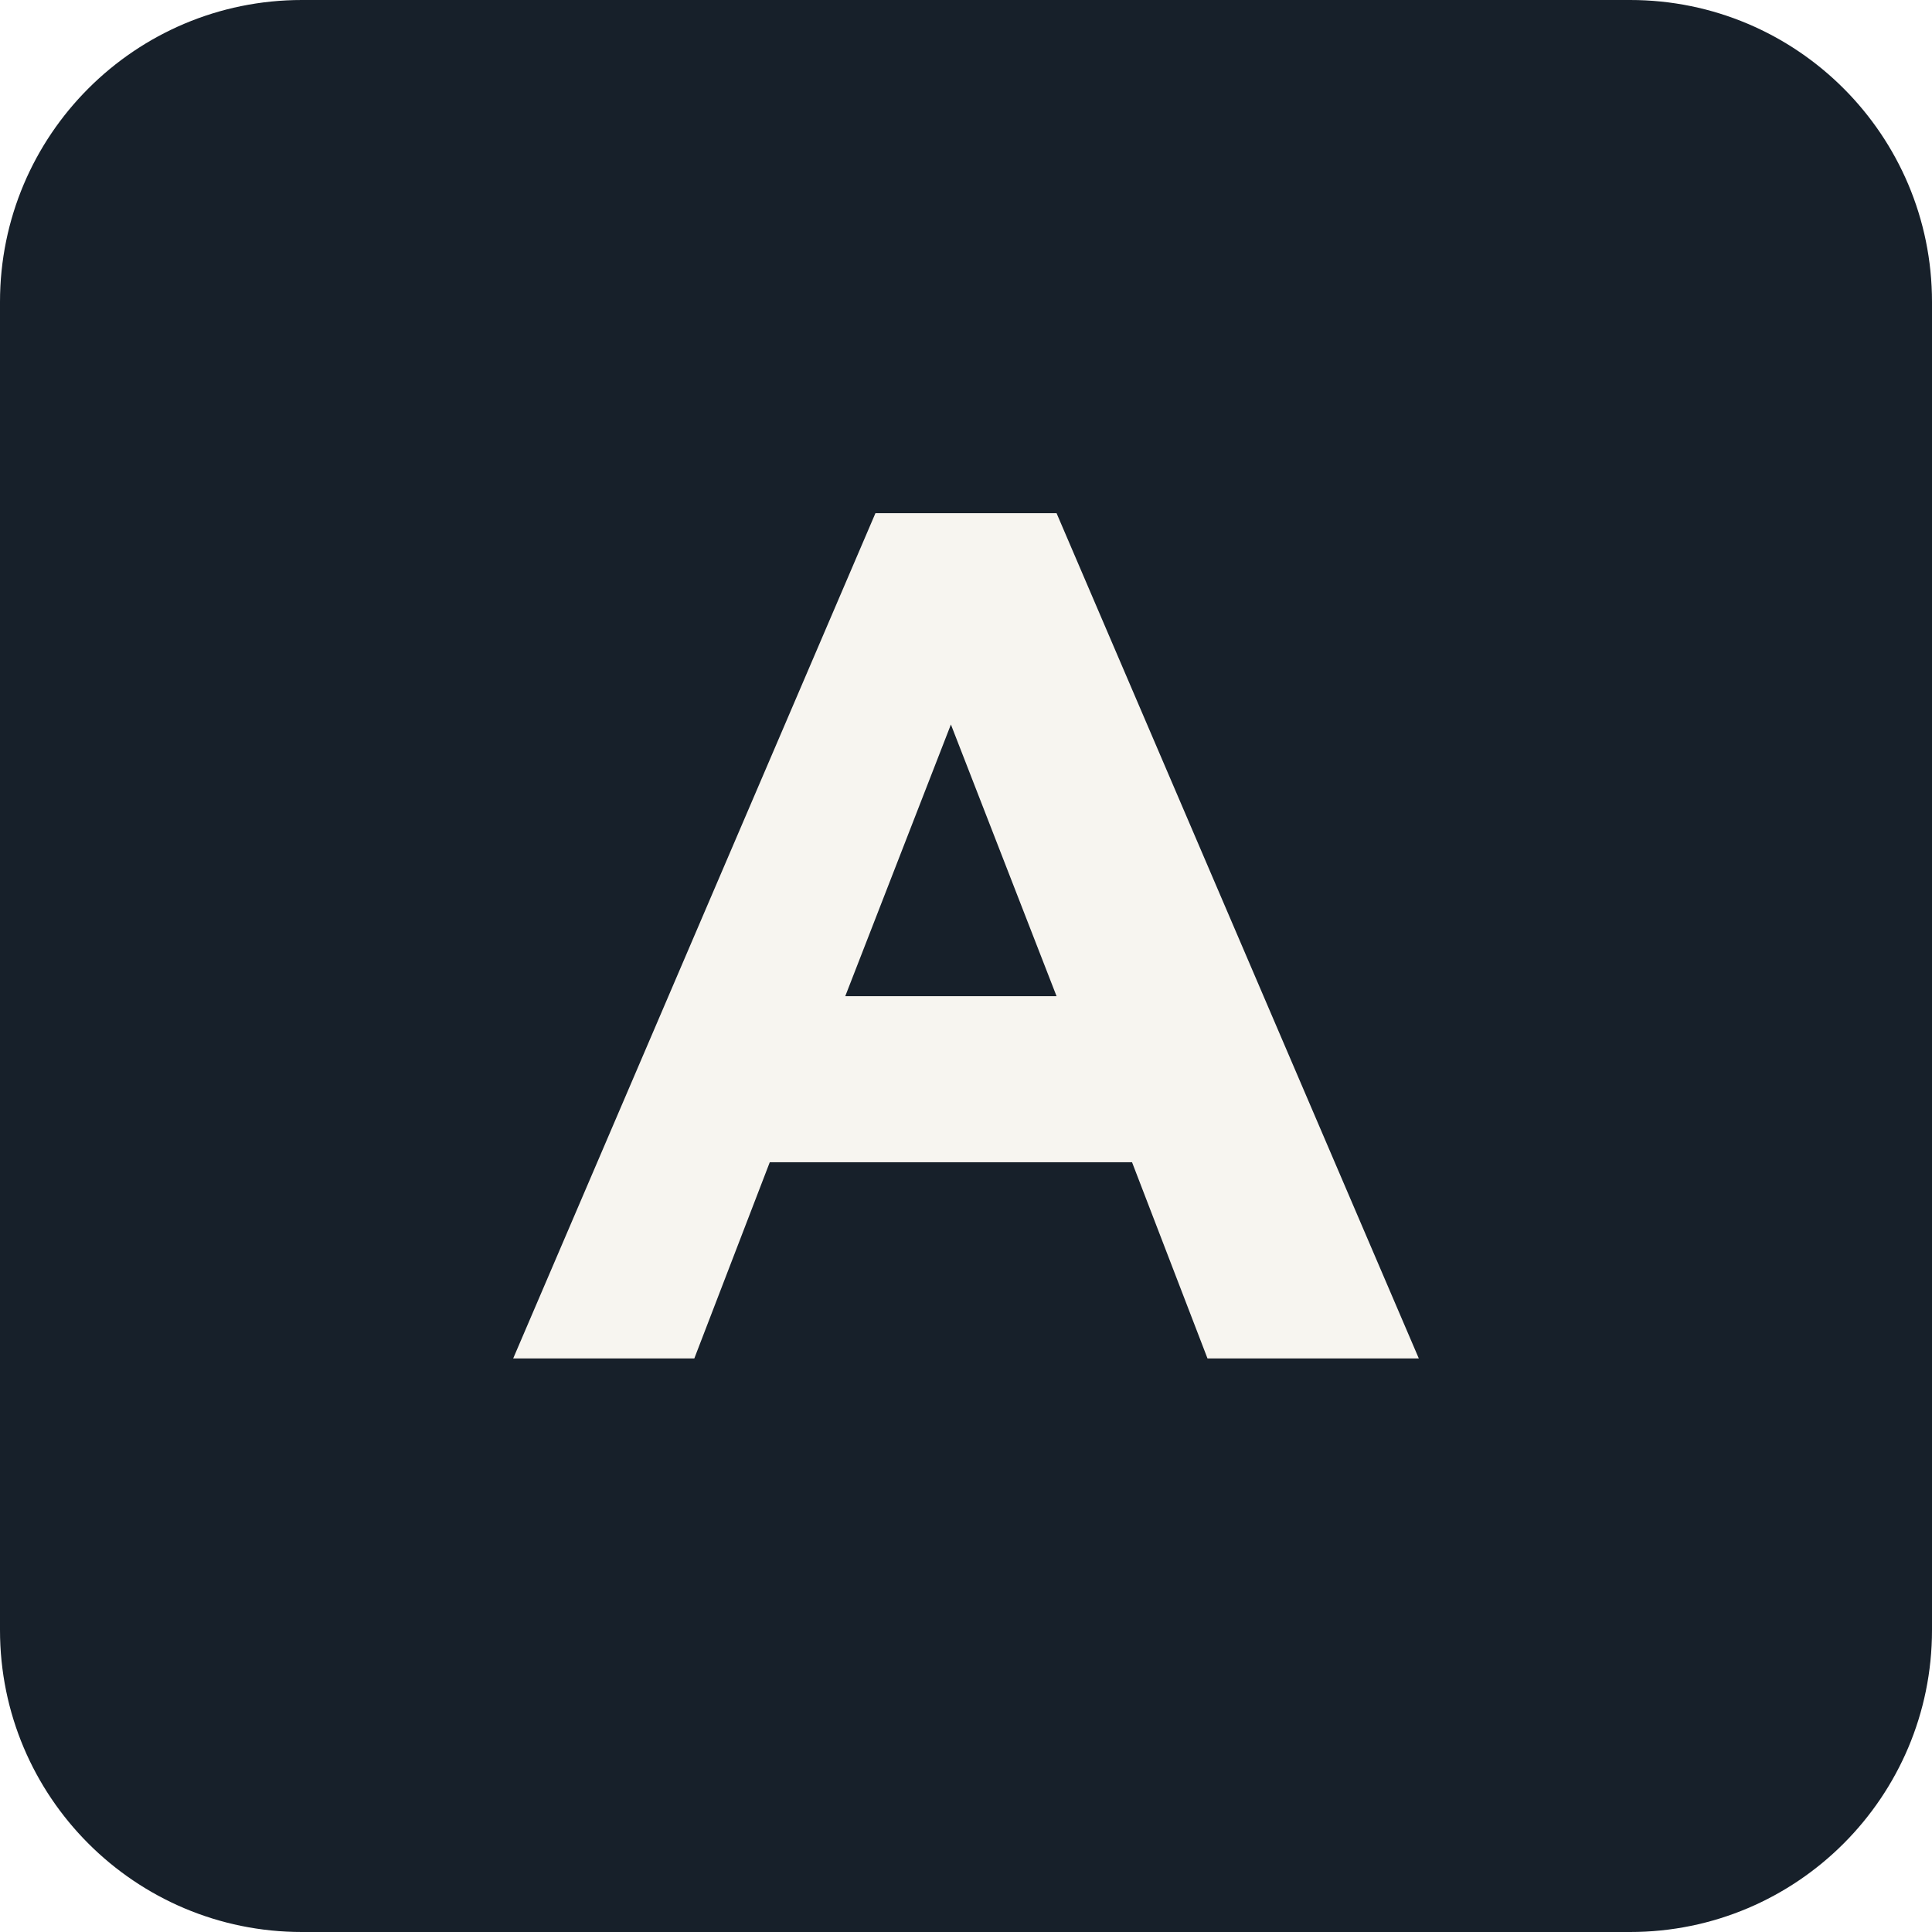
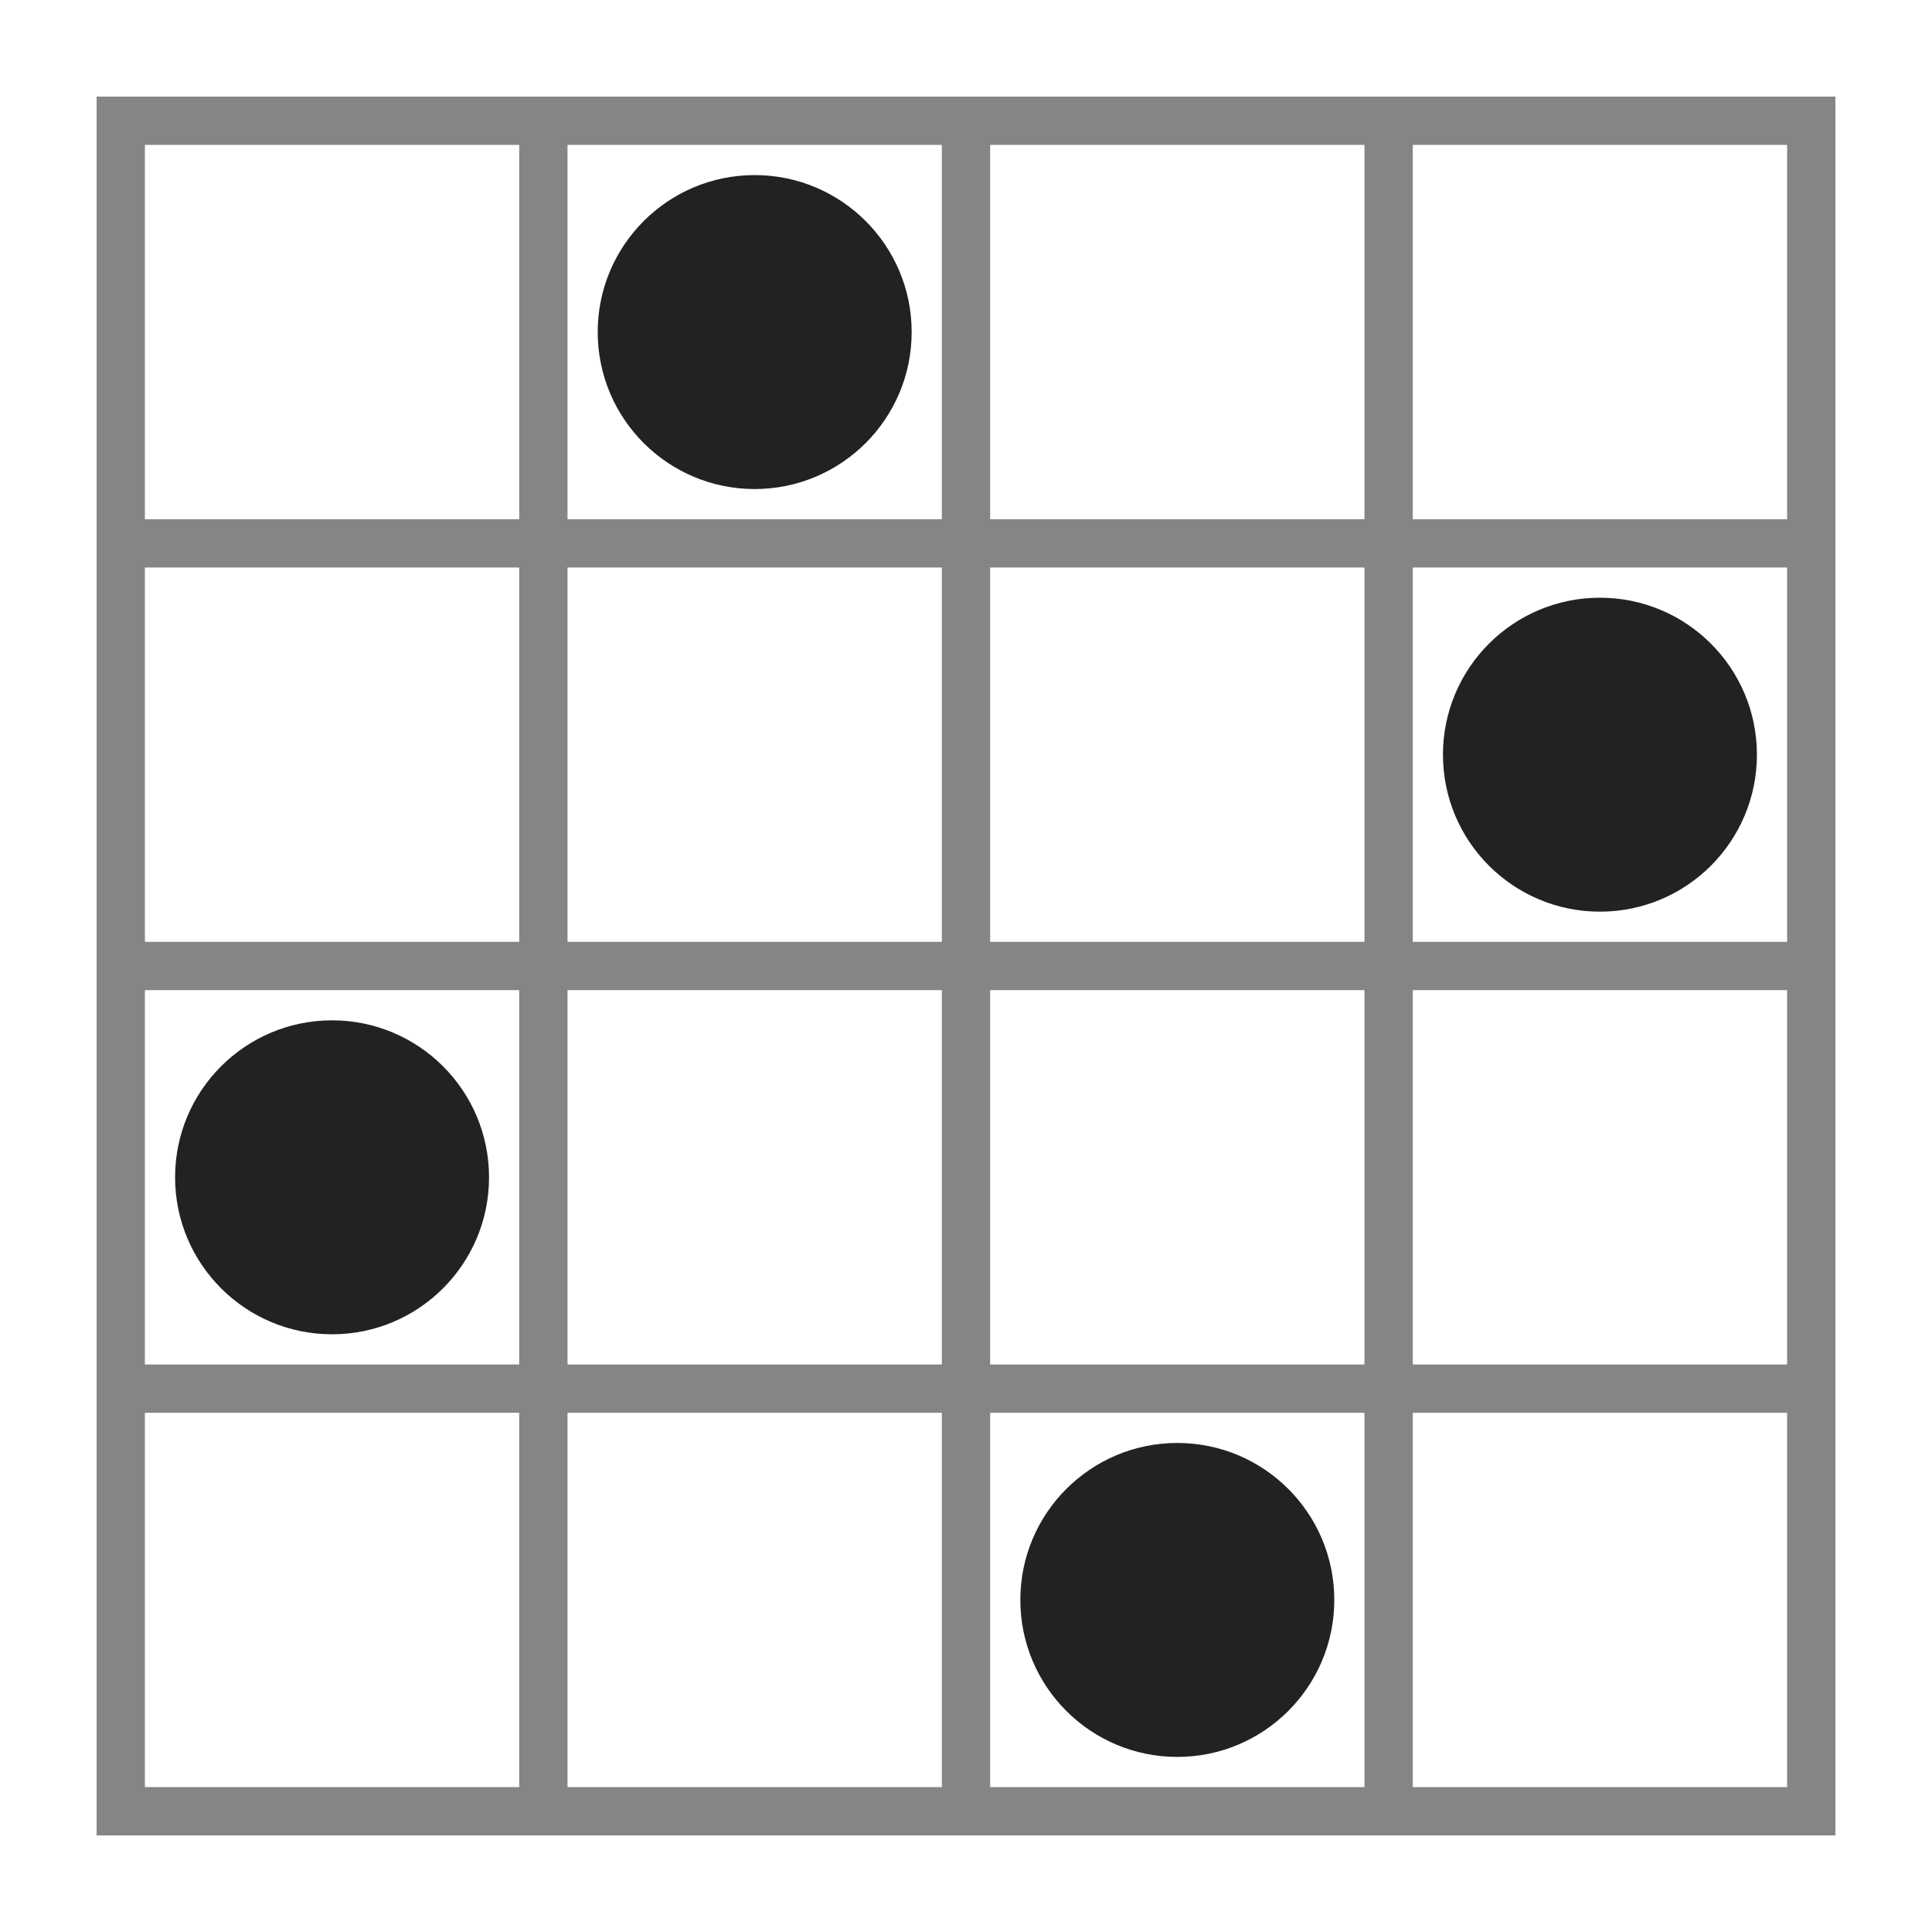
<svg xmlns="http://www.w3.org/2000/svg" viewBox="0 0 64 64">
-   <rect width="64" height="64" rx="10" fill="#17202a" />
-   <path d="M17 45 29 17h6l12 28h-7l-2.5-6.5h-12L23 45Zm11-12h7l-3.5-9Z" fill="#f7f5f0" />
+   <style>
+     .ink { fill: #222222; stroke: #222222; }
+     @media (prefers-color-scheme: dark) { .ink { fill: #ededed; stroke: #ededed; } }
+   </style>
+   <g class="ink">
+     <path fill="none" stroke-width="1.6" stroke-opacity=".55" d="M4 4H60V60H4Z M18 4V60 M32 4V60 M46 4V60 M4 18H60 M4 32H60 M4 46H60" />
+     <g stroke="none">
+       <circle cx="25" cy="11" r="5.2" />
+       <circle cx="53" cy="25" r="5.2" />
+       <circle cx="11" cy="39" r="5.2" />
+       <circle cx="39" cy="53" r="5.2" />
+     </g>
+   </g>
</svg>
